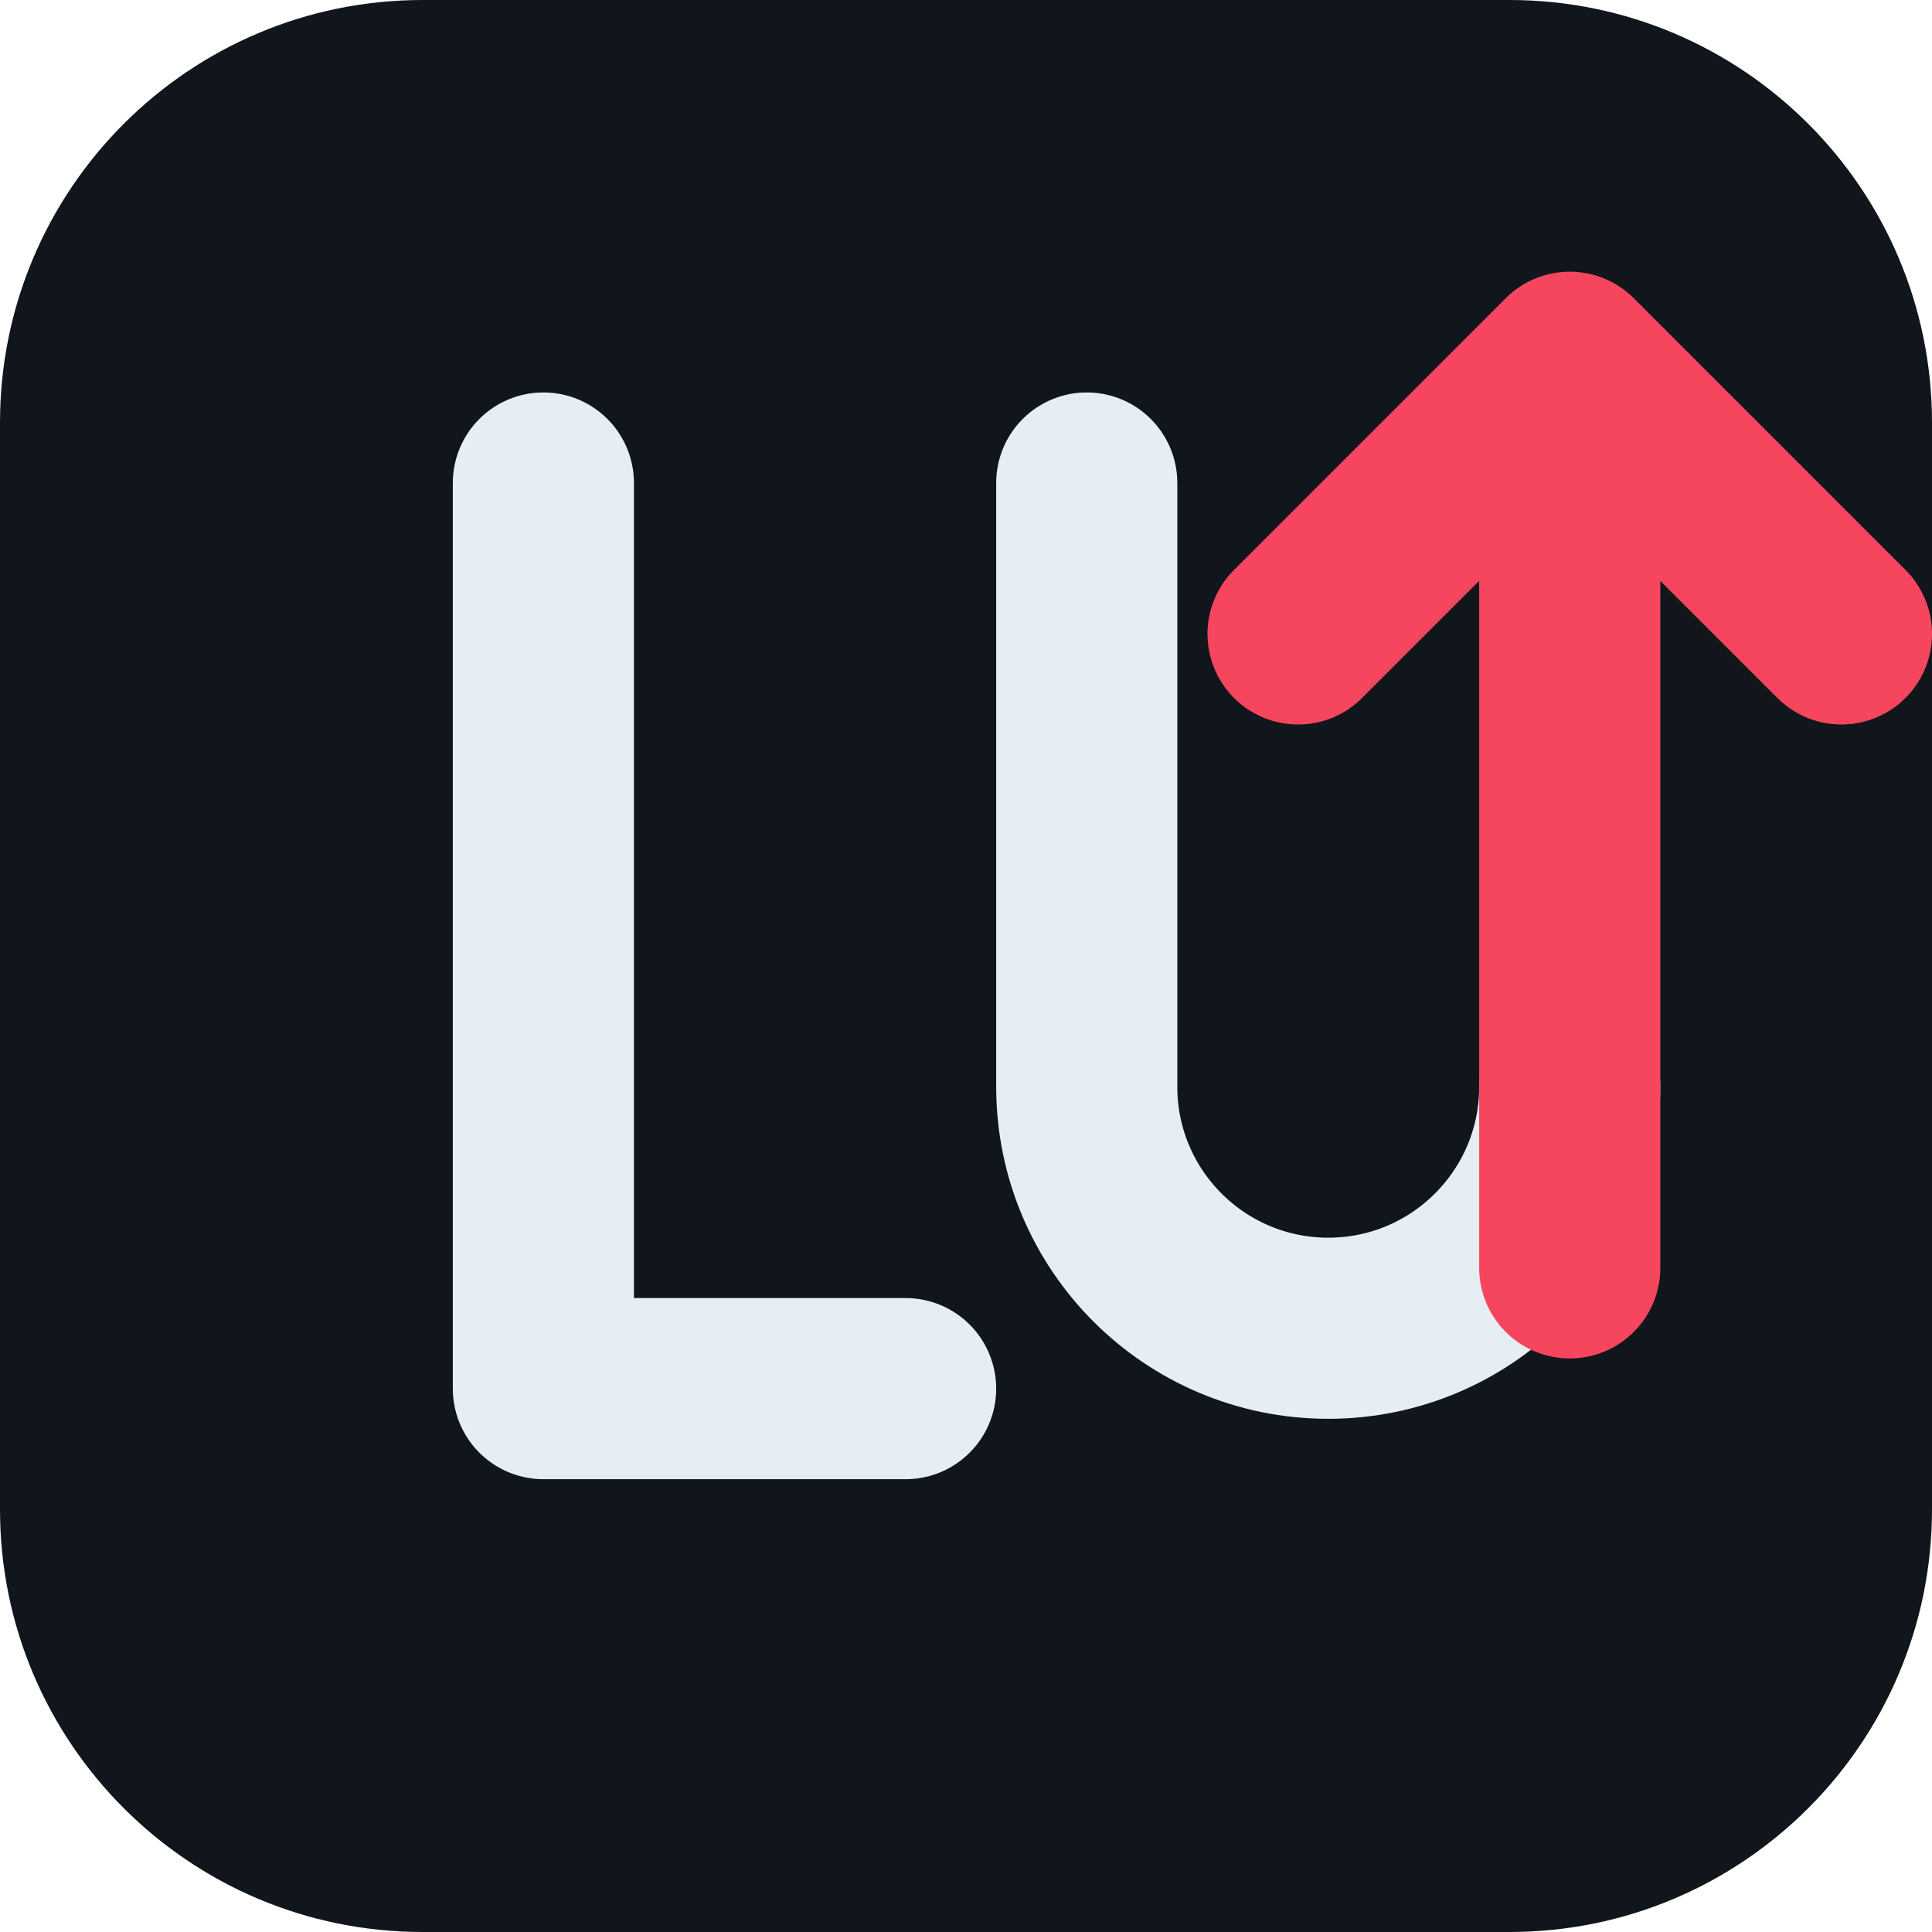
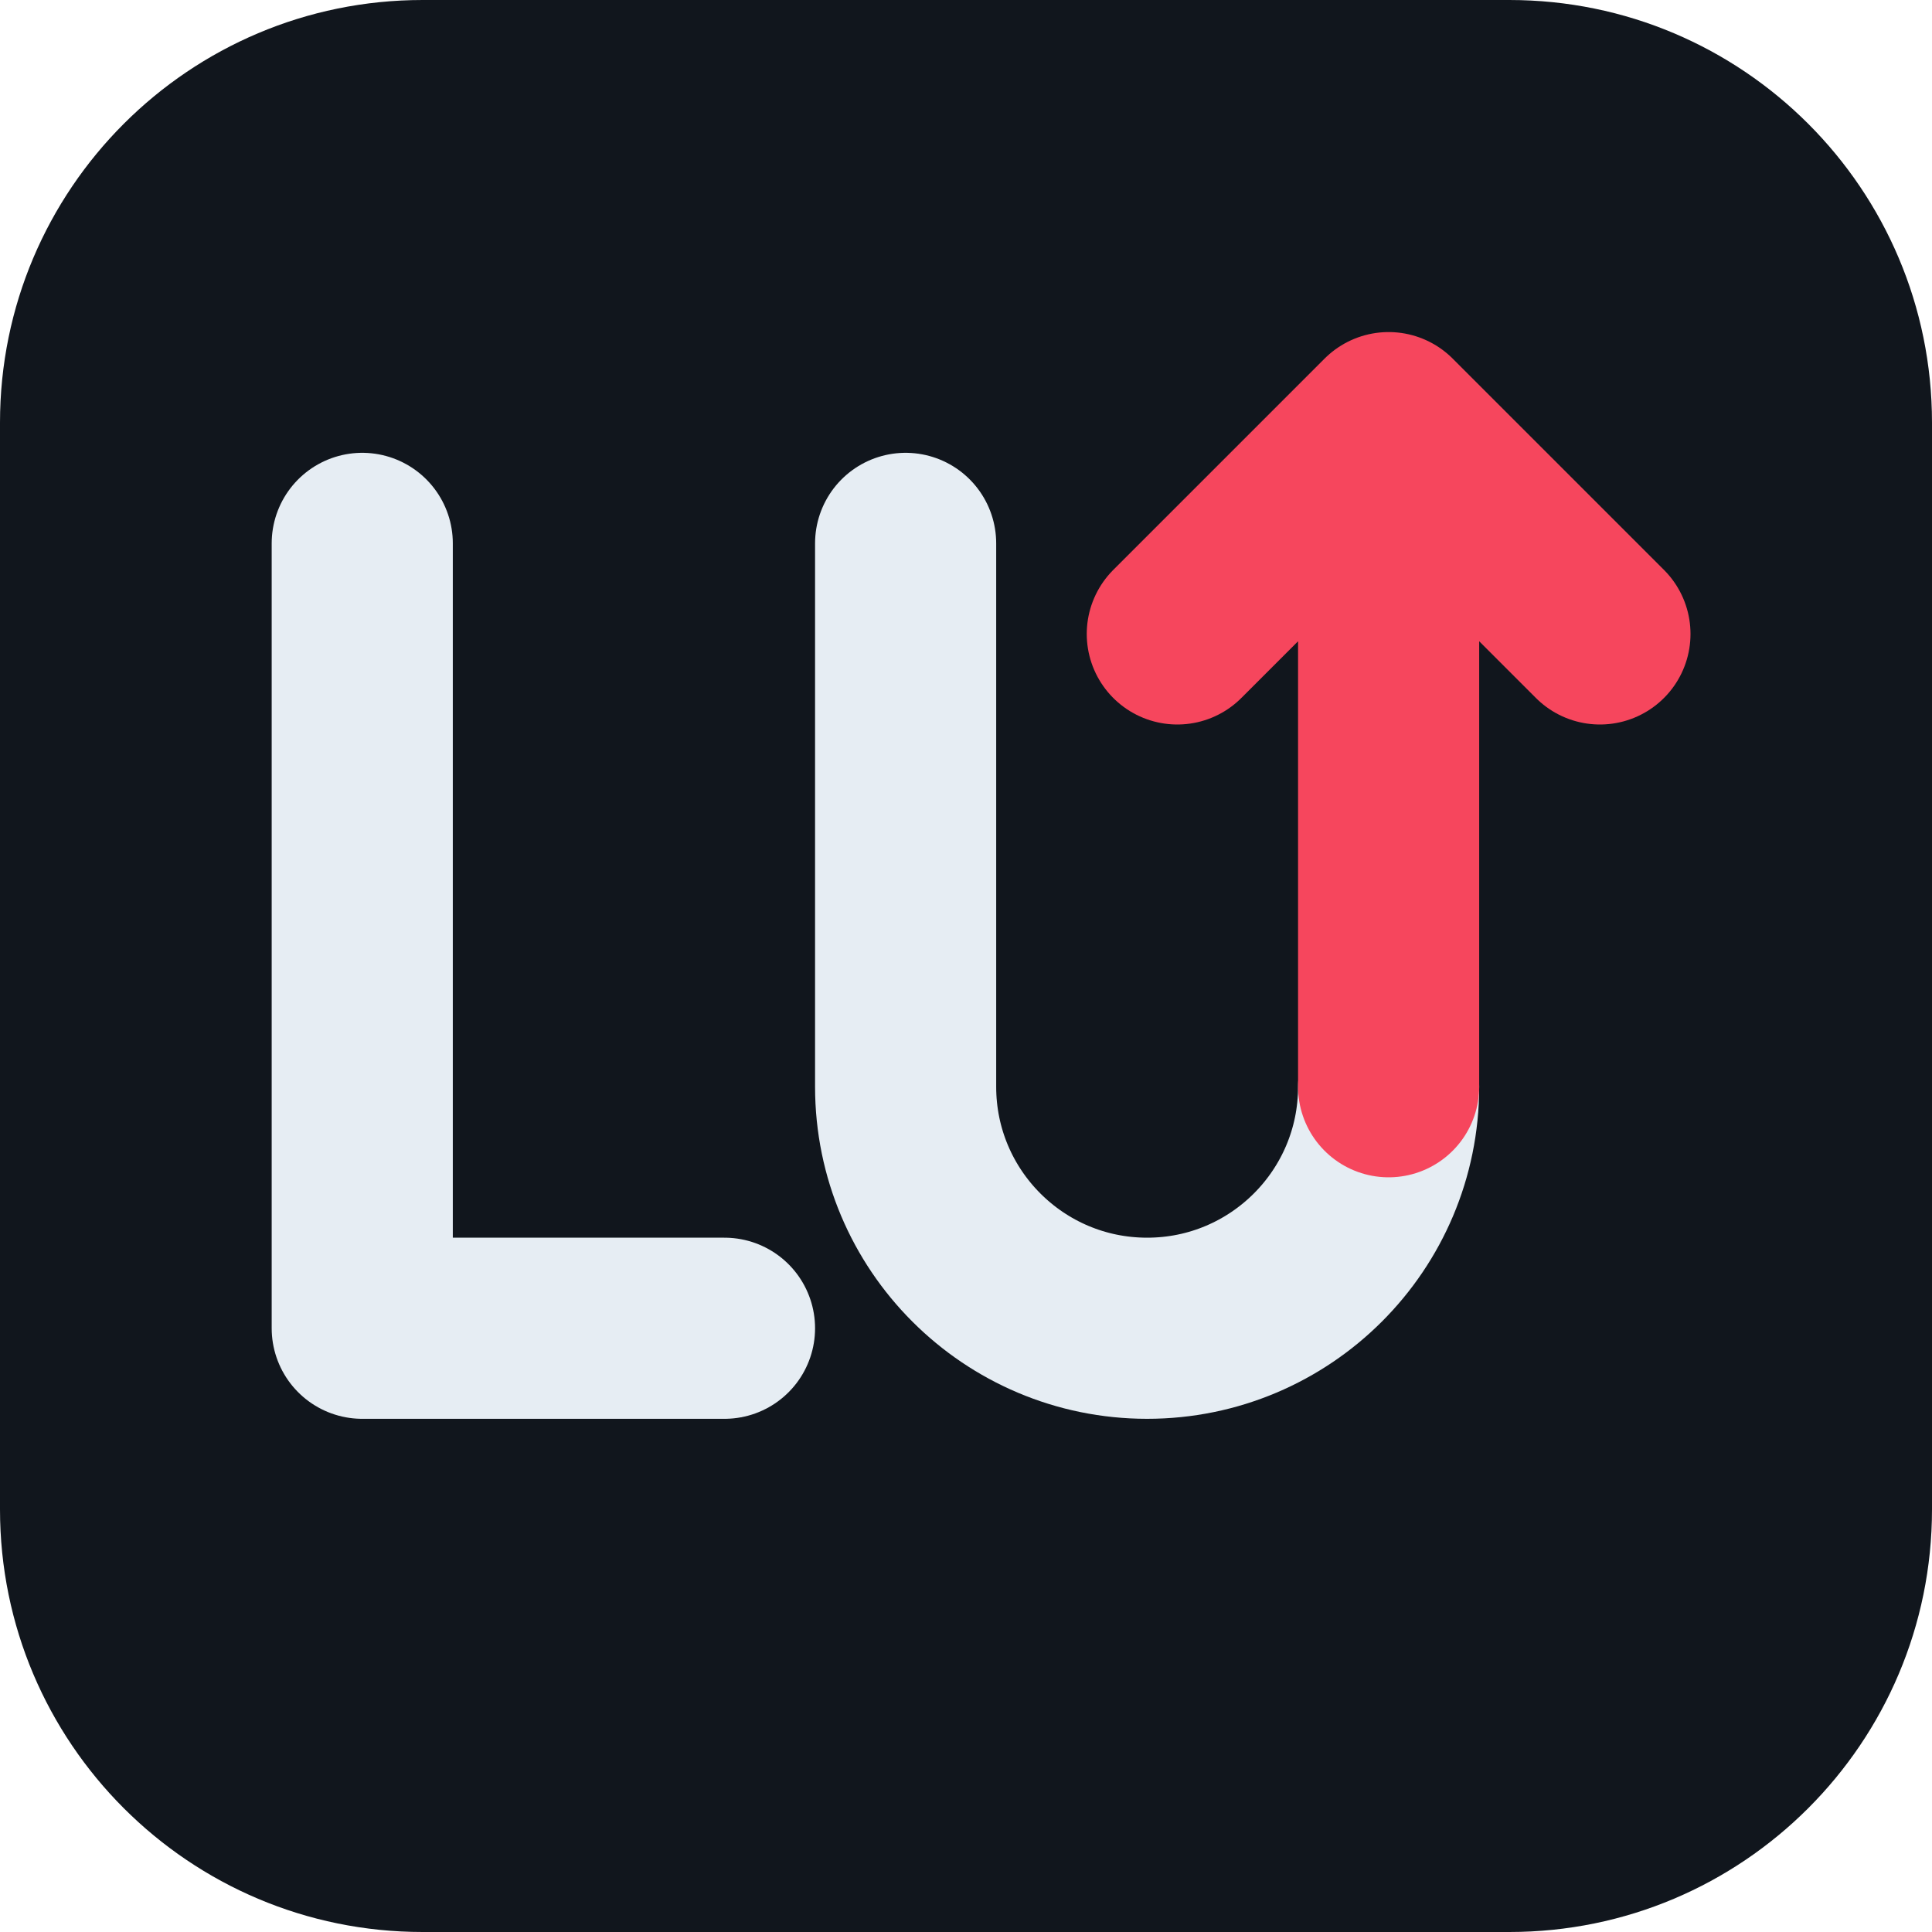
<svg xmlns="http://www.w3.org/2000/svg" viewBox="0 0 32 32" fill="none">
  <rect width="32" height="32" rx="7" fill="#11161D" />
-   <path d="M9 8 V23 H15" stroke="#E6EDF3" stroke-width="3" stroke-linecap="round" stroke-linejoin="round" />
-   <path d="M18 8 V18 a4 4 0 0 0 8 0" stroke="#E6EDF3" stroke-width="3" stroke-linecap="round" stroke-linejoin="round" />
-   <path d="M26 21 V6 M21.5 10.5 L26 6 L30.5 10.5" stroke="#F6465D" stroke-width="3" stroke-linecap="round" stroke-linejoin="round" />
+   <path d="M6 9 V22 H12" stroke="#E6EDF3" stroke-width="3" stroke-linecap="round" stroke-linejoin="round" />
+   <path d="M15 9 V18 a4 4 0 0 0 8 0" stroke="#E6EDF3" stroke-width="3" stroke-linecap="round" stroke-linejoin="round" />
+   <path d="M23 18 V7 M19.5 10.5 L23 7 L26.5 10.5" stroke="#F6465D" stroke-width="3" stroke-linecap="round" stroke-linejoin="round" />
</svg>
